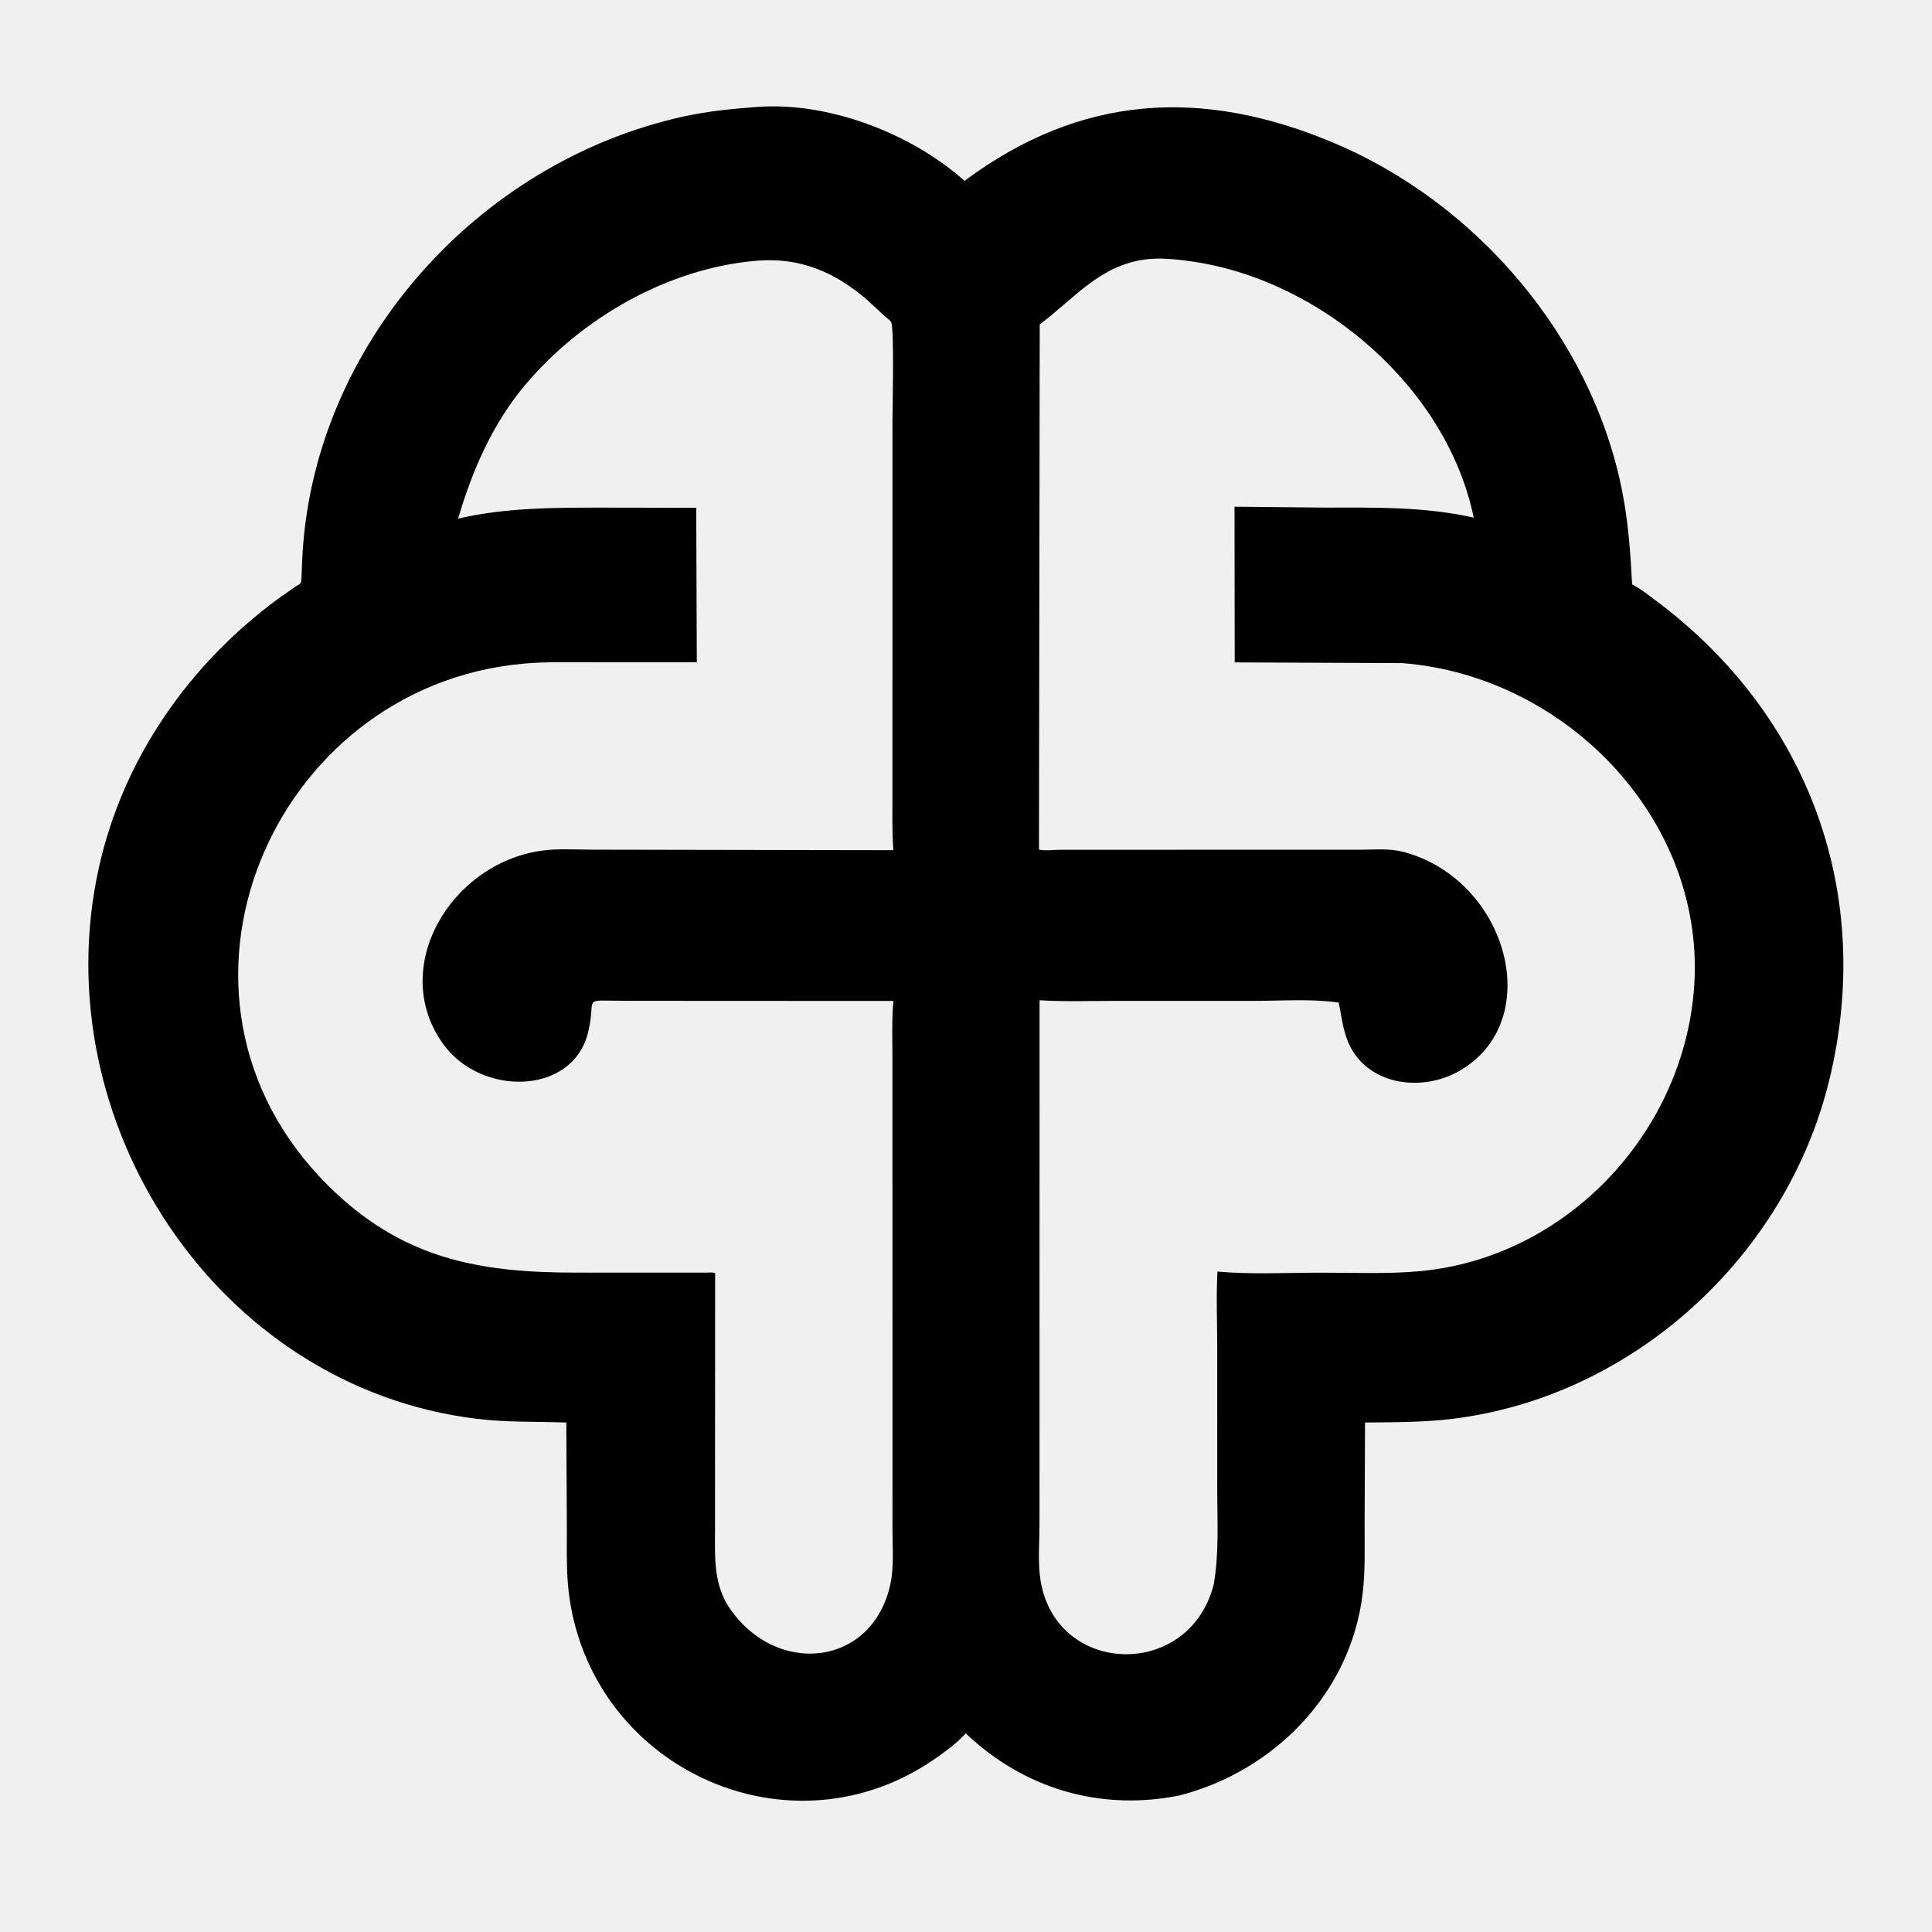
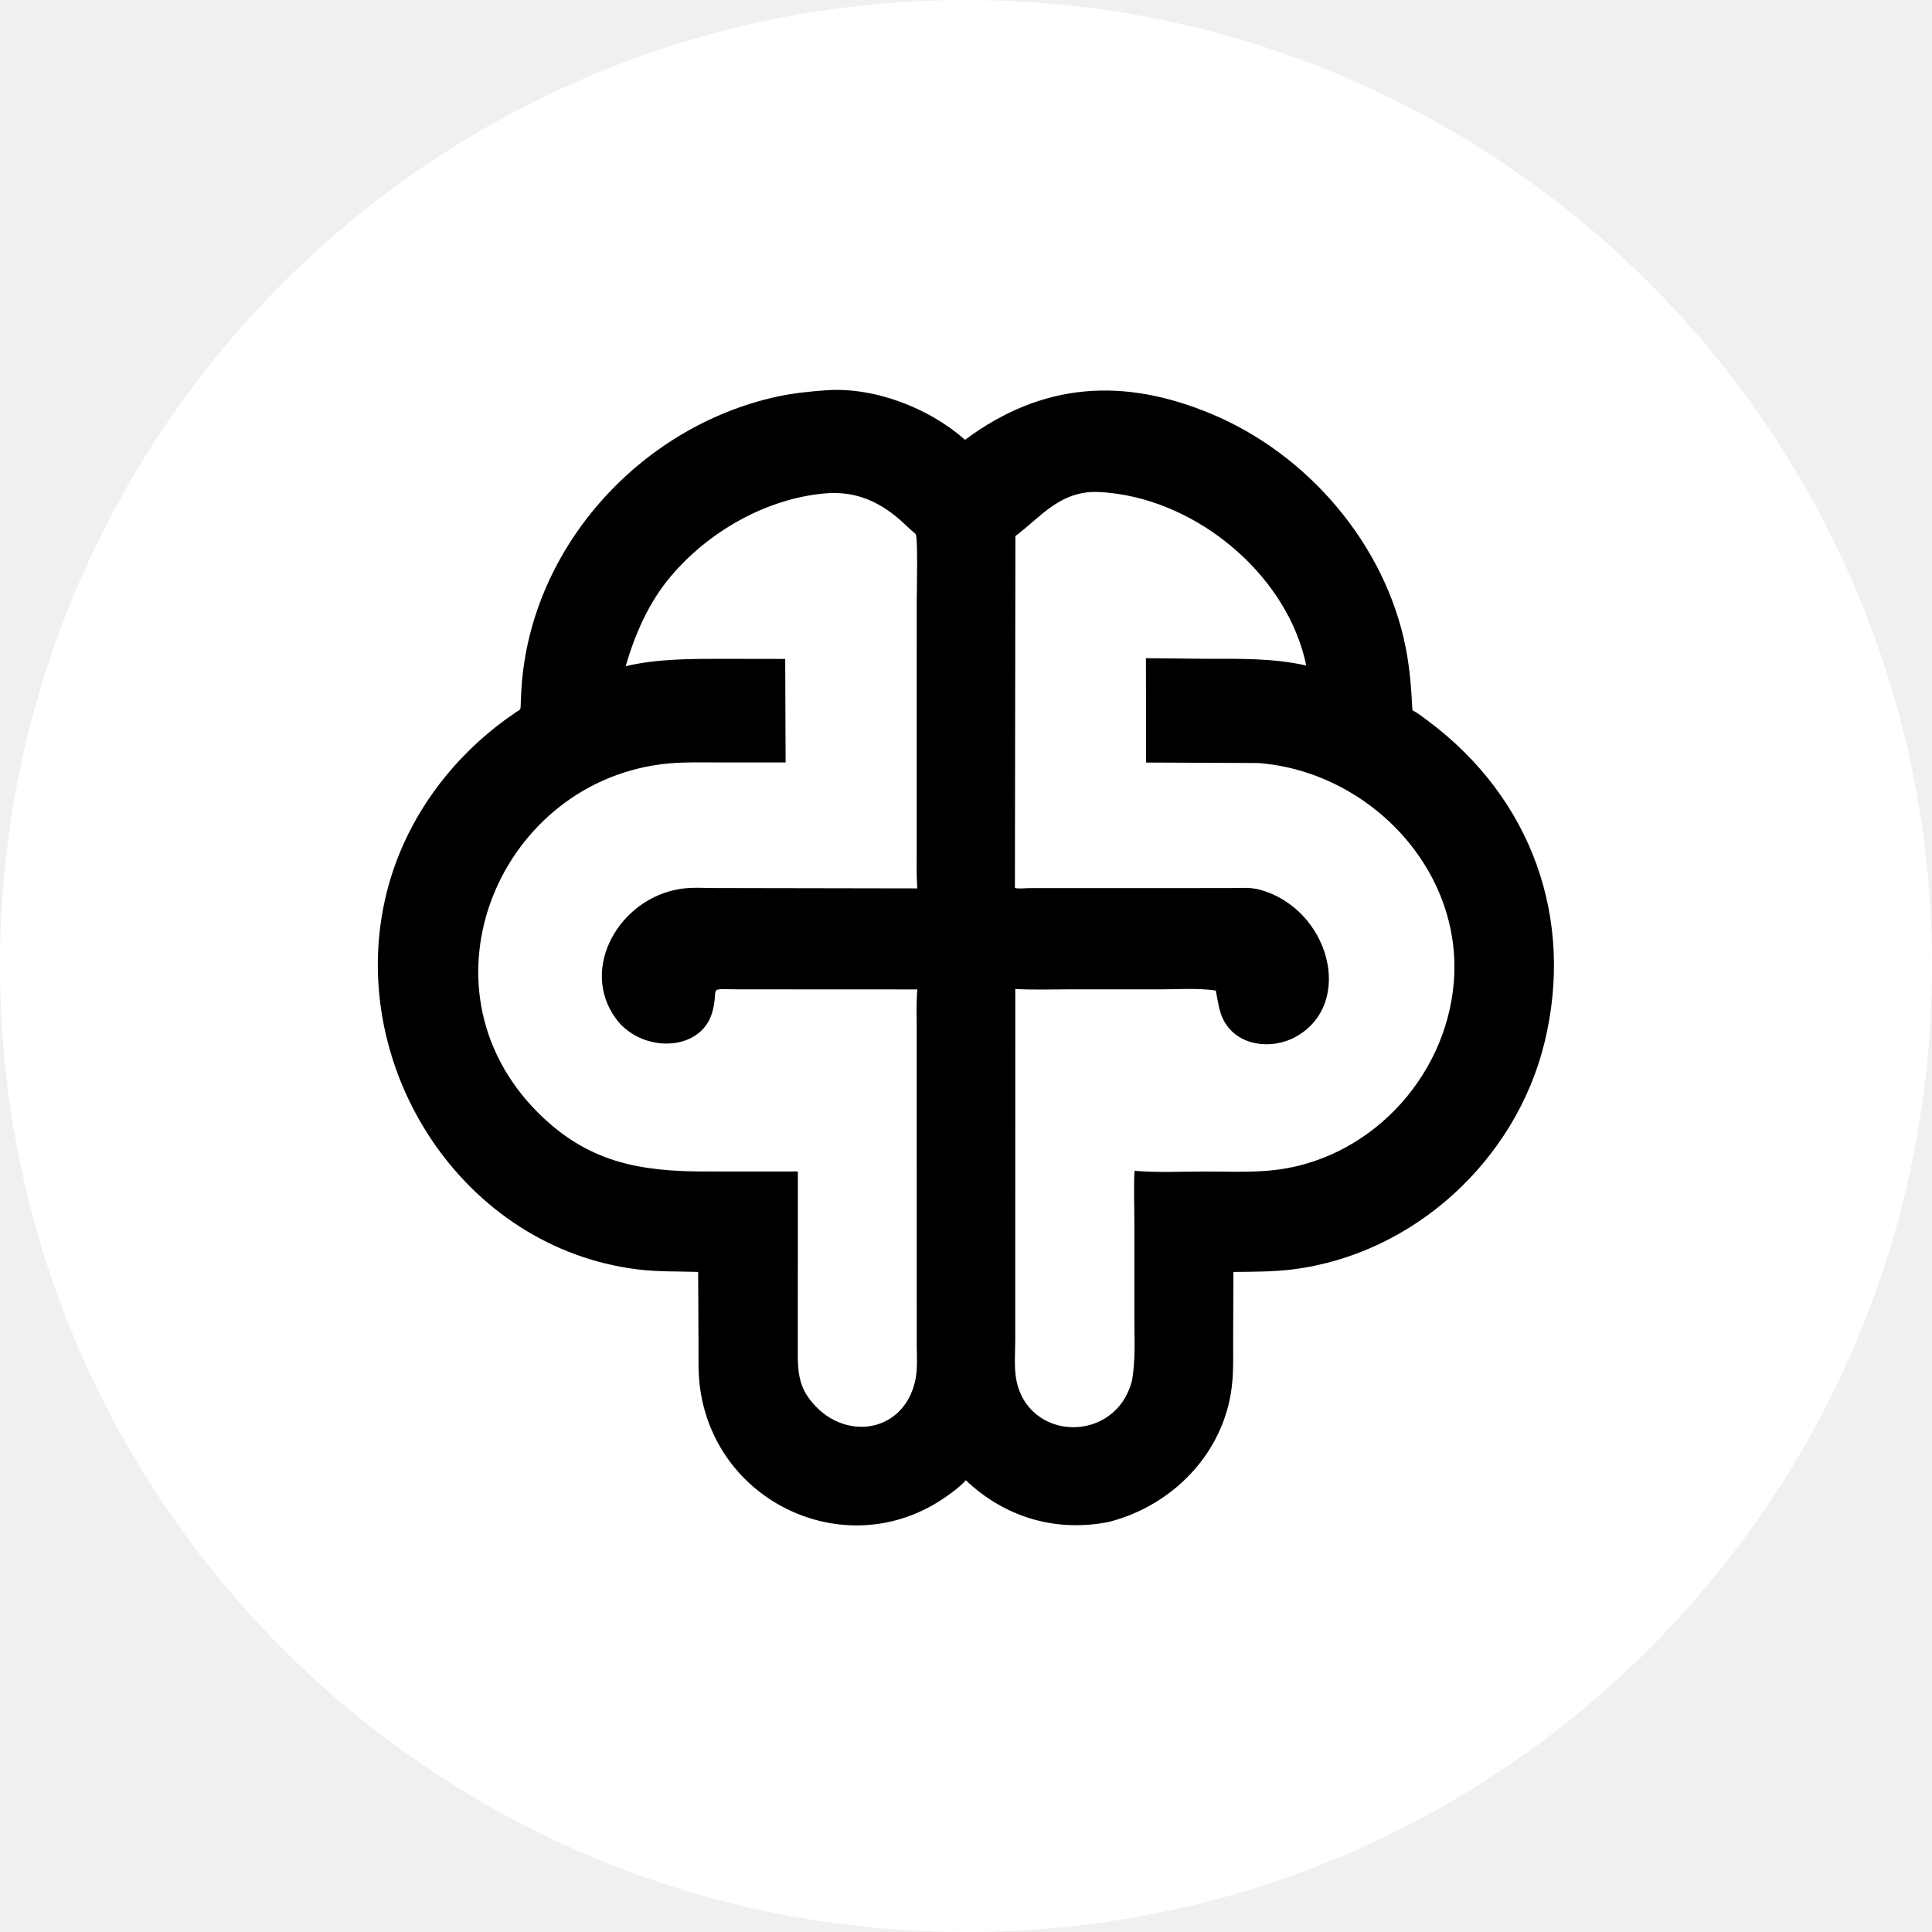
- <svg xmlns="http://www.w3.org/2000/svg" version="1.1" style="display: block;" viewBox="0 0 512 512">
-   <path transform="translate(0,0)" fill="rgb(0,0,0)" d="M 312.579 475.816 C 291.707 480.007 271.478 474.139 255.914 459.339 L 255.37 459.957 C 253.186 462.251 250.558 464.144 247.972 465.956 C 209.909 492.616 157.741 469.295 150.948 423.702 C 150.043 417.632 150.22 411.558 150.219 405.442 L 150.081 376.983 C 142.063 376.71 134.259 376.97 126.25 375.988 C 57.182 367.515 11.401 296.819 26.189 229.996 C 32.591 201.067 50.094 176.021 73.794 158.618 L 78.251 155.491 C 79.497 154.651 79.819 154.908 79.878 153.412 L 80.071 148.714 C 82.479 91.895 126.446 42.831 181.283 30.846 C 187.605 29.464 193.986 28.834 200.425 28.357 L 200.64 28.34 C 219.396 26.933 241.131 35.182 255.294 47.647 L 255.609 47.927 C 286.53 24.93 318.574 23.303 353.04 37.684 C 391.27 53.635 421.882 89.395 429.909 130.251 C 431.519 138.445 432.096 146.565 432.529 154.882 C 434.739 155.995 436.75 157.612 438.732 159.091 C 479.74 189.696 496.74 237.355 484.742 286.375 C 473.366 332.857 433.077 369.892 385.375 375.952 C 377.536 376.948 369.632 376.899 361.745 376.988 L 361.637 404.267 C 361.636 410.251 361.82 416.34 361.115 422.295 C 358.01 448.54 337.87 469.301 312.579 475.816 z M 305.034 68.602 C 292.124 69.584 285.224 78.636 275.536 85.998 L 275.336 225.143 C 276.883 225.554 279.278 225.21 280.906 225.197 L 360.69 225.183 C 364.545 225.177 368.282 224.777 372.074 225.801 C 399.653 233.248 409.879 270.74 386.576 283.901 C 377.062 289.275 363.302 287.813 357.863 277.423 C 355.976 273.818 355.584 269.634 354.783 265.702 C 347.723 264.651 339.938 265.237 332.788 265.237 L 296.049 265.238 C 289.225 265.237 282.301 265.497 275.493 265.082 L 275.47 403.885 C 275.471 408.752 274.983 414.247 275.787 419.032 C 280.005 444.145 315.161 445.207 321.637 419.938 C 323.109 411.717 322.571 402.889 322.575 394.556 L 322.573 356.582 C 322.57 350.084 322.279 343.459 322.633 336.984 C 331.674 337.773 341.082 337.278 350.165 337.273 C 358.8 337.267 367.681 337.663 376.277 336.875 C 414.677 333.356 445.579 300.922 448.869 262.767 C 452.733 217.958 415.41 179.126 371.616 175.735 L 327.211 175.542 L 327.157 134.279 L 351.474 134.524 C 364.546 134.506 377.715 134.264 390.552 137.181 C 383.487 102.911 350.426 74.421 316.289 69.353 C 312.573 68.801 308.798 68.368 305.034 68.602 z M 200.413 69.102 C 177.11 71.094 154.208 84.152 139.166 102.02 C 130.517 112.295 125.156 124.676 121.402 137.447 C 134.17 134.432 147.785 134.525 160.847 134.529 L 184.506 134.573 L 184.663 175.504 L 157.173 175.499 C 150.981 175.501 144.716 175.322 138.544 175.889 C 71.894 182.01 36.715 263.954 86.743 313.977 C 106.365 333.596 126.756 337.245 152.574 337.257 L 187.013 337.268 C 187.684 337.27 188.937 337.093 189.517 337.409 L 189.484 405.997 C 189.477 412.758 189.175 418.841 192.564 424.97 C 204.728 444.543 231.2 442.134 235.973 419.75 C 236.93 415.263 236.516 410.057 236.516 405.462 L 236.506 280.243 C 236.508 275.276 236.293 270.212 236.764 265.264 L 166.188 265.229 C 153.303 265.213 158.37 263.827 155.775 273.867 C 151.53 290.291 127.45 290.57 117.443 276.67 C 102.977 256.577 119.267 228.979 143.351 225.464 C 147.719 224.826 152.434 225.153 156.844 225.17 L 236.74 225.312 C 236.375 220.178 236.51 215.007 236.507 209.862 L 236.511 111.835 C 236.512 108.758 237.041 87.042 236.152 85.343 C 235.921 84.9 234.856 84.142 234.462 83.778 L 229.906 79.574 C 221.2 72.014 211.946 68.154 200.51 69.088 L 200.413 69.102 z" />
+ <svg xmlns="http://www.w3.org/2000/svg" width="764" height="764" viewBox="0 0 764 764" fill="none">
+   <rect width="764" height="764" rx="382" fill="white" />
+   <path d="M438.58 601.816C417.708 606.007 397.479 600.139 381.915 585.339L381.371 585.957C379.187 588.251 376.559 590.144 373.973 591.956C335.91 618.616 283.742 595.295 276.949 549.702C276.044 543.632 276.221 537.558 276.22 531.442L276.082 502.983C268.064 502.71 260.26 502.97 252.251 501.988C183.184 493.515 137.402 422.819 152.19 355.996C158.592 327.067 176.095 302.021 199.795 284.618L204.253 281.491C205.498 280.651 205.82 280.908 205.88 279.412L206.072 274.714C208.48 217.894 252.447 168.831 307.284 156.846C313.606 155.464 319.987 154.833 326.426 154.357L326.641 154.339C345.397 152.933 367.132 161.182 381.295 173.647L381.61 173.927C412.531 150.93 444.575 149.303 479.041 163.684C517.271 179.634 547.883 215.395 555.91 256.251C557.52 264.445 558.097 272.565 558.53 280.882C560.74 281.995 562.751 283.612 564.733 285.091C605.741 315.696 622.741 363.355 610.743 412.375C599.367 458.857 559.078 495.892 511.376 501.952C503.537 502.948 495.633 502.899 487.746 502.988L487.638 530.267C487.637 536.251 487.821 542.34 487.116 548.295C484.011 574.54 463.871 595.301 438.58 601.816ZM431.035 194.601C418.125 195.584 411.225 204.636 401.537 211.998L401.337 351.143C402.884 351.554 405.279 351.21 406.907 351.197L486.691 351.183C490.546 351.177 494.283 350.777 498.075 351.801C525.654 359.248 535.88 396.74 512.577 409.901C503.063 415.275 489.303 413.813 483.864 403.423C481.977 399.818 481.585 395.634 480.784 391.702C473.724 390.651 465.939 391.237 458.789 391.237L422.05 391.238C415.226 391.237 408.302 391.497 401.494 391.082L401.471 529.885C401.472 534.752 400.984 540.247 401.788 545.032C406.006 570.145 441.162 571.207 447.638 545.938C449.11 537.717 448.572 528.889 448.576 520.556L448.574 482.582C448.571 476.084 448.28 469.459 448.634 462.984C457.675 463.773 467.083 463.278 476.166 463.273C484.801 463.267 493.682 463.663 502.278 462.875C540.678 459.356 571.58 426.922 574.87 388.767C578.734 343.958 541.411 305.126 497.617 301.735L453.212 301.542L453.158 260.279L477.475 260.524C490.547 260.506 503.716 260.264 516.553 263.181C509.488 228.911 476.427 200.421 442.29 195.353C438.574 194.801 434.799 194.368 431.035 194.601ZM326.414 195.102C303.111 197.094 280.209 210.152 265.167 228.02C256.518 238.295 251.157 250.676 247.403 263.447C260.171 260.432 273.786 260.525 286.848 260.529L310.507 260.573L310.664 301.504L283.174 301.499C276.982 301.501 270.717 301.322 264.545 301.889C197.895 308.01 162.716 389.954 212.744 439.977C232.366 459.596 252.757 463.245 278.575 463.257L313.014 463.268C313.685 463.27 314.938 463.093 315.518 463.409L315.485 531.997C315.478 538.758 315.176 544.841 318.565 550.97C330.729 570.543 357.201 568.134 361.974 545.75C362.931 541.263 362.517 536.057 362.517 531.462L362.507 406.243C362.509 401.276 362.294 396.212 362.765 391.264L292.189 391.229C279.304 391.213 284.371 389.827 281.776 399.867C277.531 416.291 253.451 416.57 243.444 402.67C228.978 382.577 245.268 354.979 269.352 351.464C273.72 350.826 278.435 351.153 282.845 351.17L362.741 351.312C362.376 346.178 362.511 341.007 362.508 335.862L362.512 237.835C362.513 234.758 363.042 213.042 362.153 211.343C361.922 210.9 360.857 210.142 360.463 209.778L355.907 205.574C347.201 198.014 337.947 194.154 326.511 195.088L326.414 195.102Z" fill="black" />
</svg>
